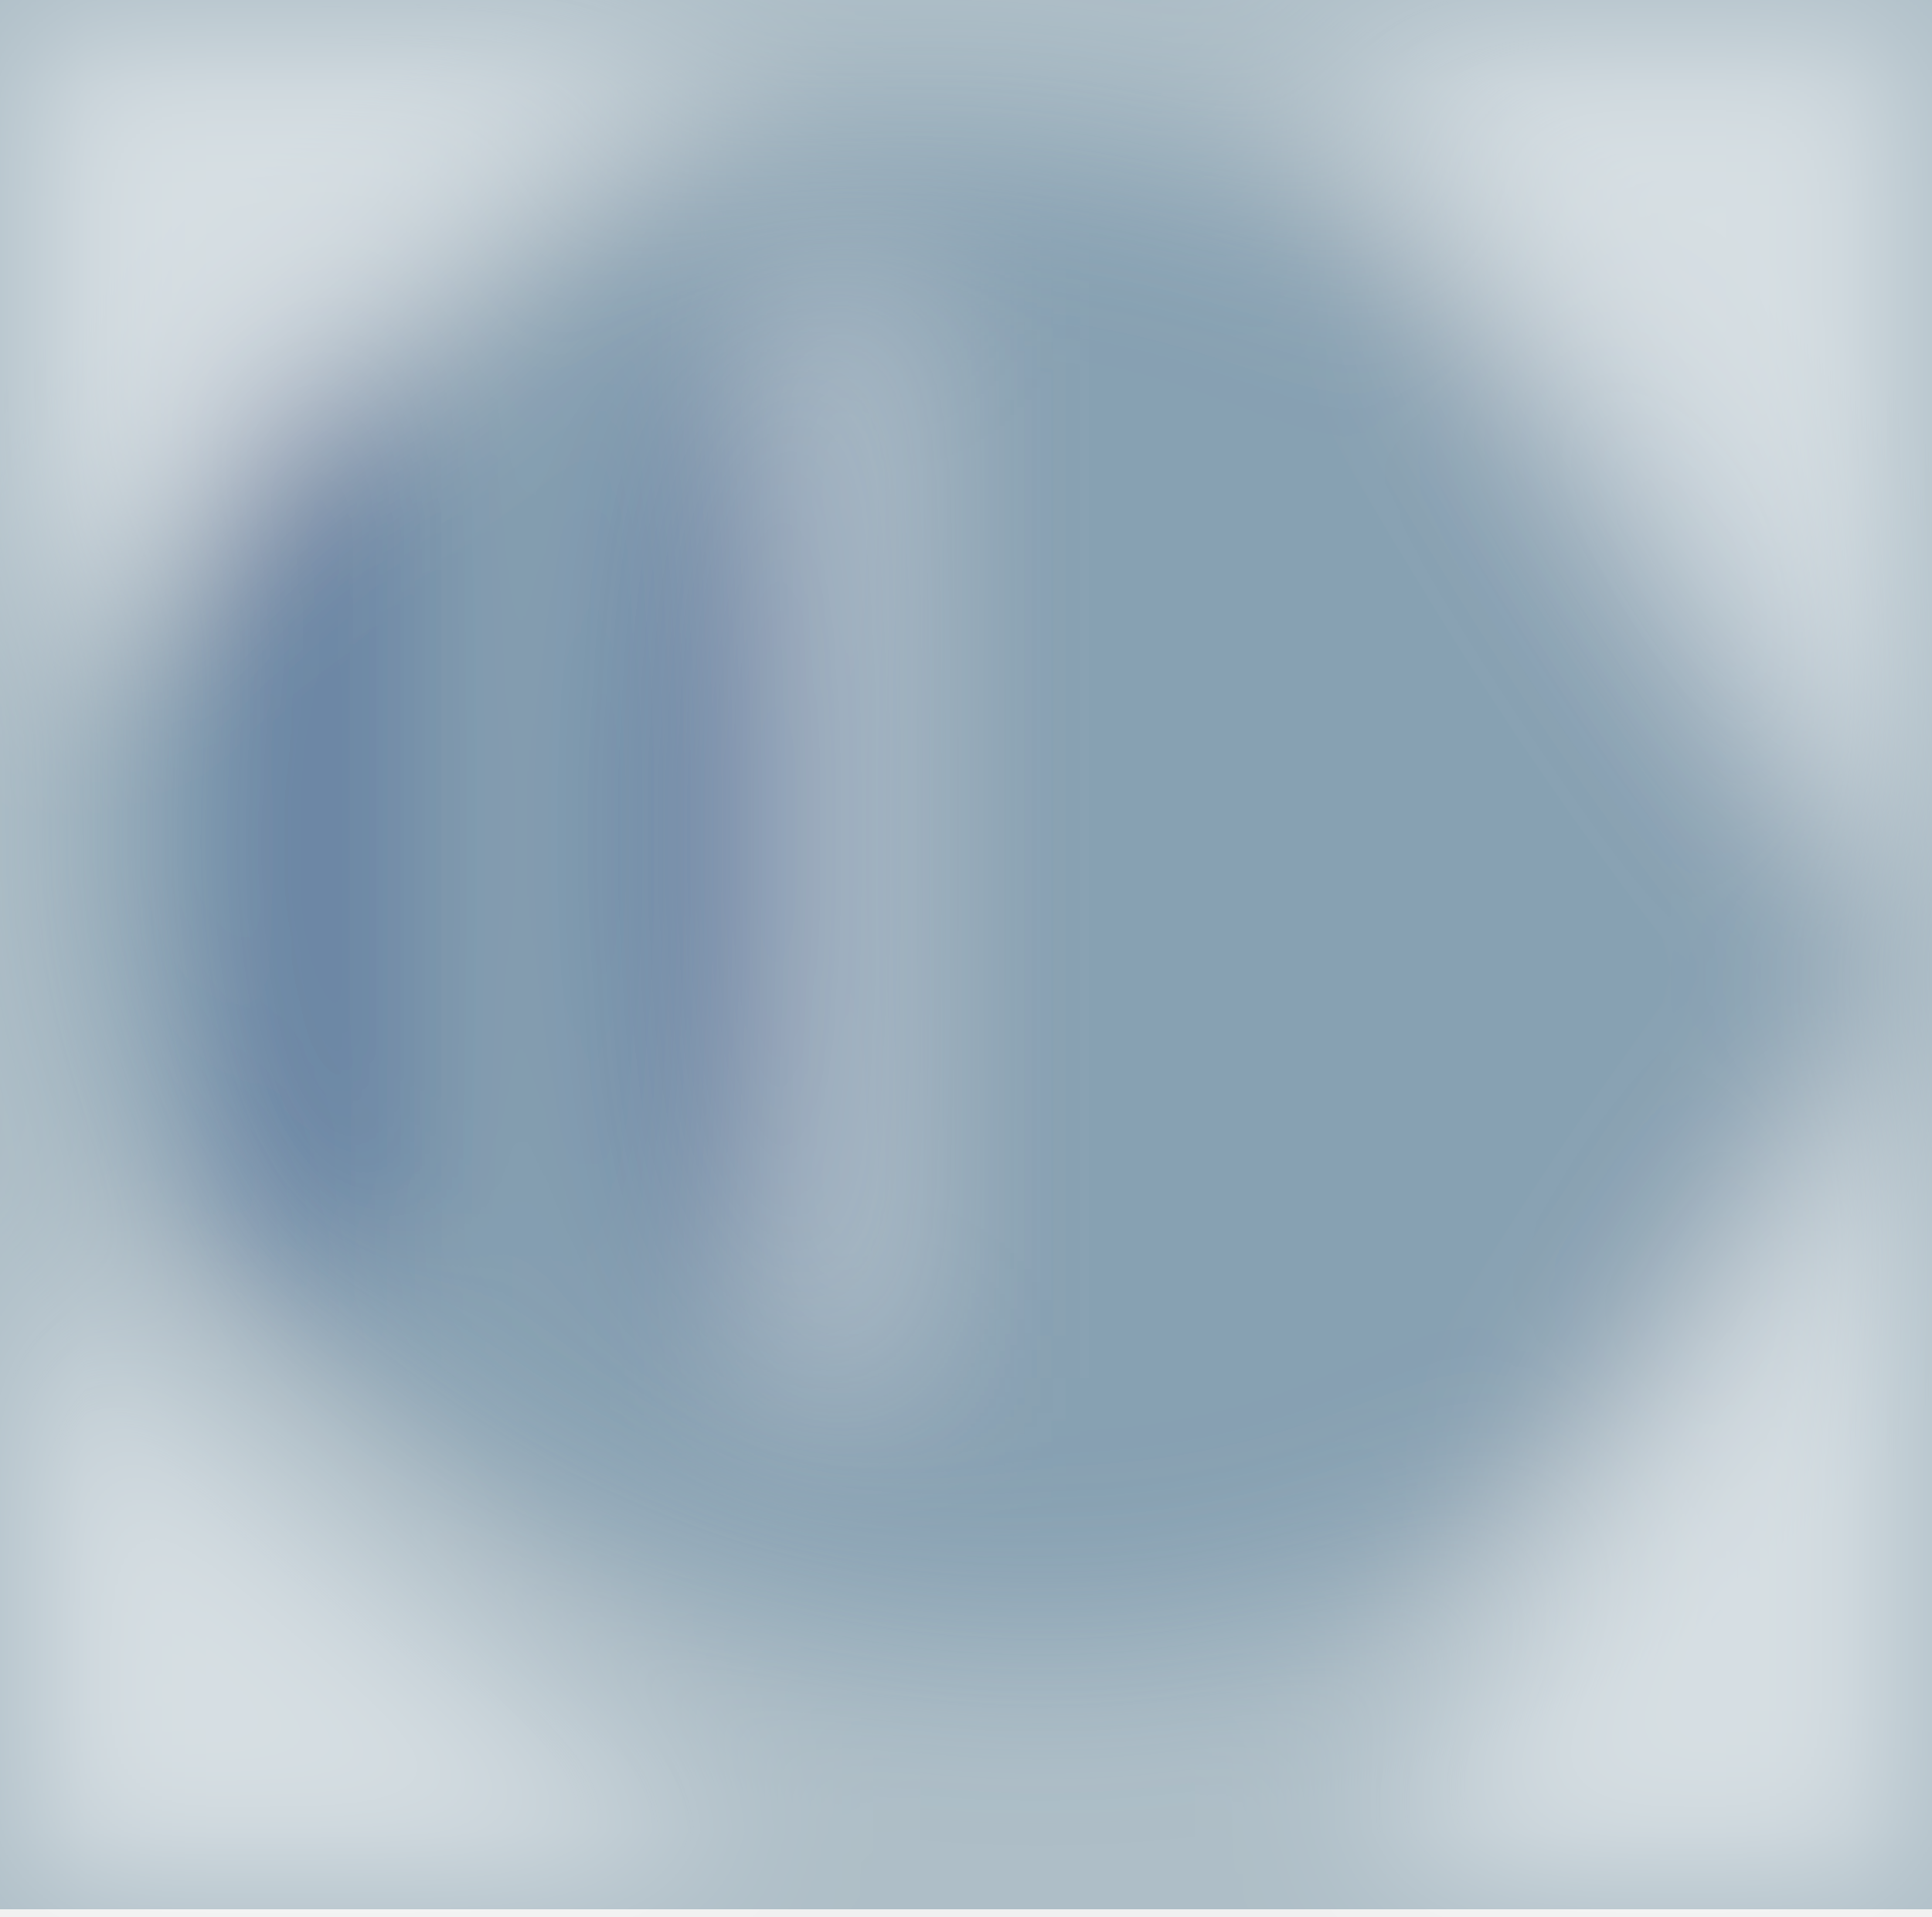
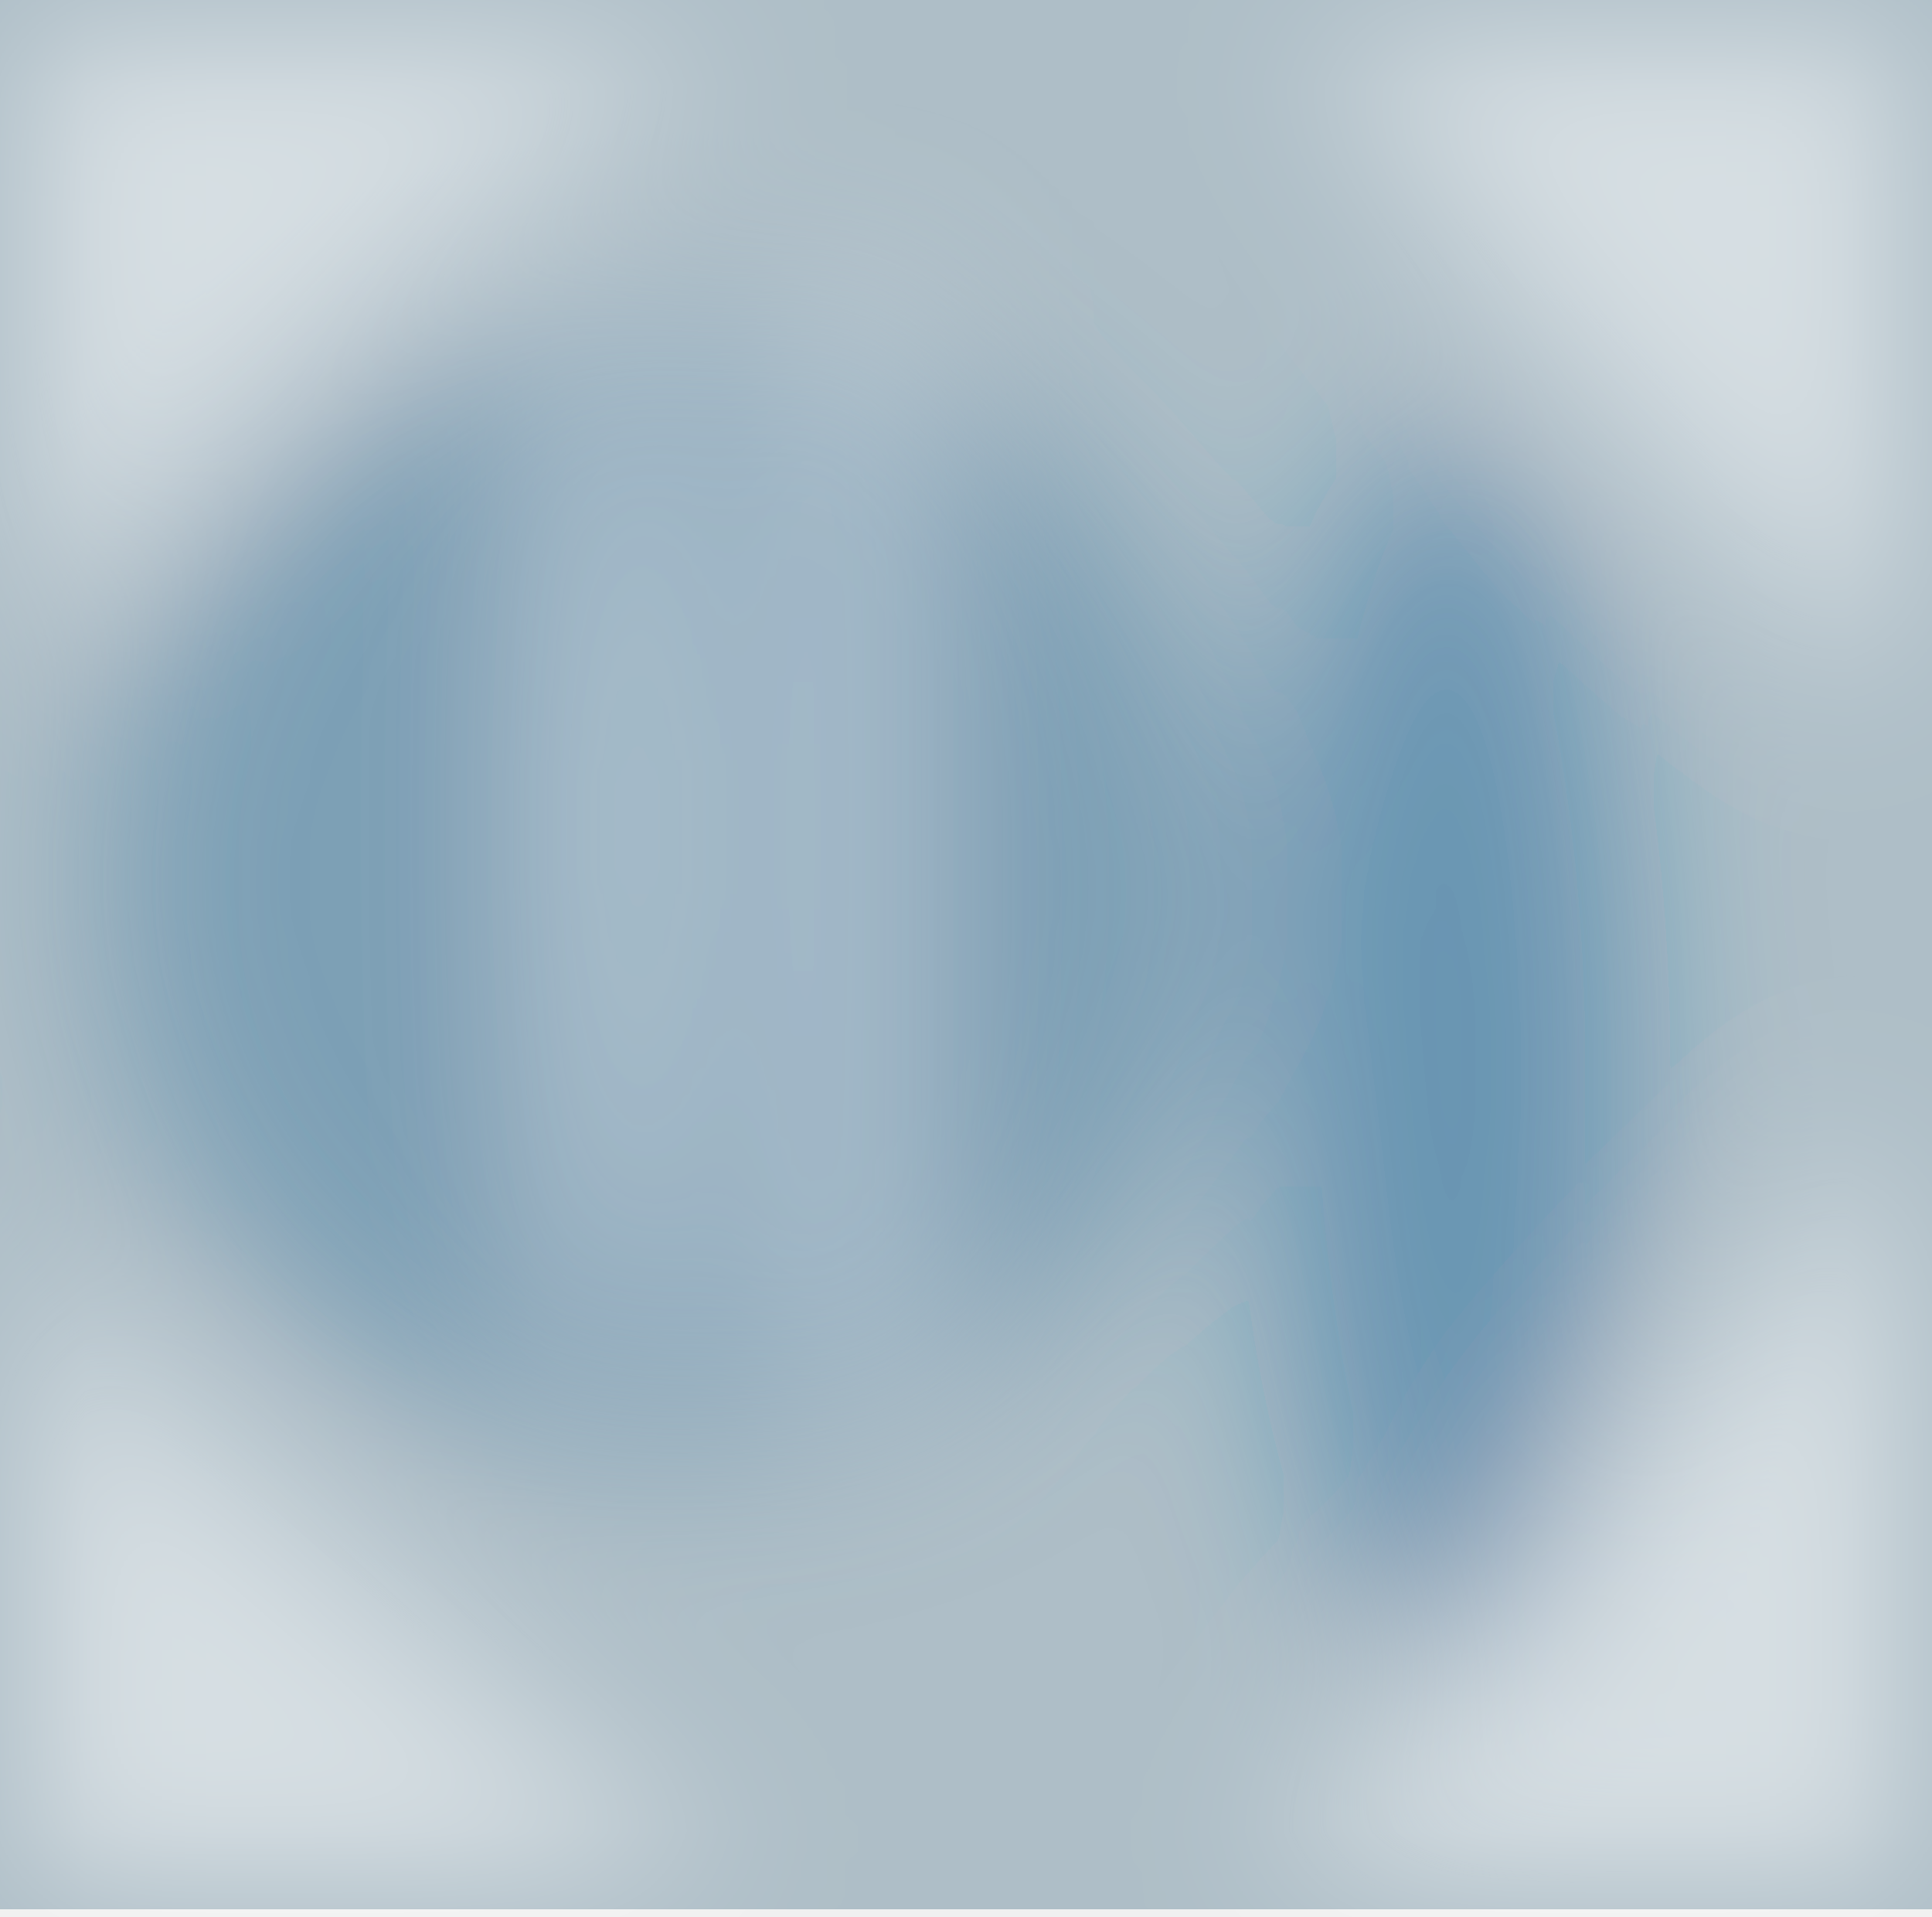
<svg xmlns="http://www.w3.org/2000/svg" viewBox="0 0 1000 992">
  <filter id="b">
    <feGaussianBlur stdDeviation="12" />
  </filter>
  <path fill="#aebec7" d="M0 0h1000v988H0z" />
  <g filter="url(#b)" transform="translate(2 2) scale(3.90625)" fill-opacity=".5">
-     <ellipse fill="#61859e" rx="1" ry="1" transform="matrix(116.8594 20.34402 -16.9912 97.6003 130.2 117.3)" />
-     <ellipse fill="#fff" rx="1" ry="1" transform="matrix(-33.20869 16.92067 -72.85846 -142.9928 218.4 0)" />
-     <ellipse fill="#fff" rx="1" ry="1" transform="matrix(-28.90691 -15.30542 65.7678 -124.2138 227.5 233)" />
-     <ellipse fill="#fff" rx="1" ry="1" transform="matrix(-194.4804 -164.9314 21.26323 -25.07274 25.7 231.4)" />
-     <ellipse fill="#fff" rx="1" ry="1" transform="matrix(-141.9345 122.8189 -21.95797 -25.37551 0 44.4)" />
-     <ellipse fill="#003381" cx="96" cy="110" rx="9" ry="64" />
-     <path fill="#fff" d="M104 38h13v144h-13z" />
-     <path fill="#00287a" d="M34 51h15v115H34z" />
+     <ellipse fill="#4880a5" cx="88" cy="116" rx="75" ry="75" />
+     <ellipse fill="#fff" rx="1" ry="1" transform="matrix(27.18635 21.7107 -111.3946 139.4894 220.8 238.6)" />
+     <ellipse fill="#fff" rx="1" ry="1" transform="rotate(-39.1 137.4 -309) scale(33.32622 104.9856)" />
+     <ellipse fill="#1e6b9e" rx="1" ry="1" transform="rotate(89.4 25.8 166.2) scale(81.64666 23.41729)" />
+     <ellipse fill="#fff" rx="1" ry="1" transform="matrix(-189.2763 -165.7431 23.51184 -26.8502 28.7 238.4)" />
+     <path fill="#fff" d="M89-83.4l44.6 51.3L-43 121.4l-44.6-51.3z" />
+     <ellipse fill="#fff" cx="81" cy="109" rx="7" ry="76" />
+     <path fill="#fff" d="M105 38h12v145h-12z" />
  </g>
</svg>
